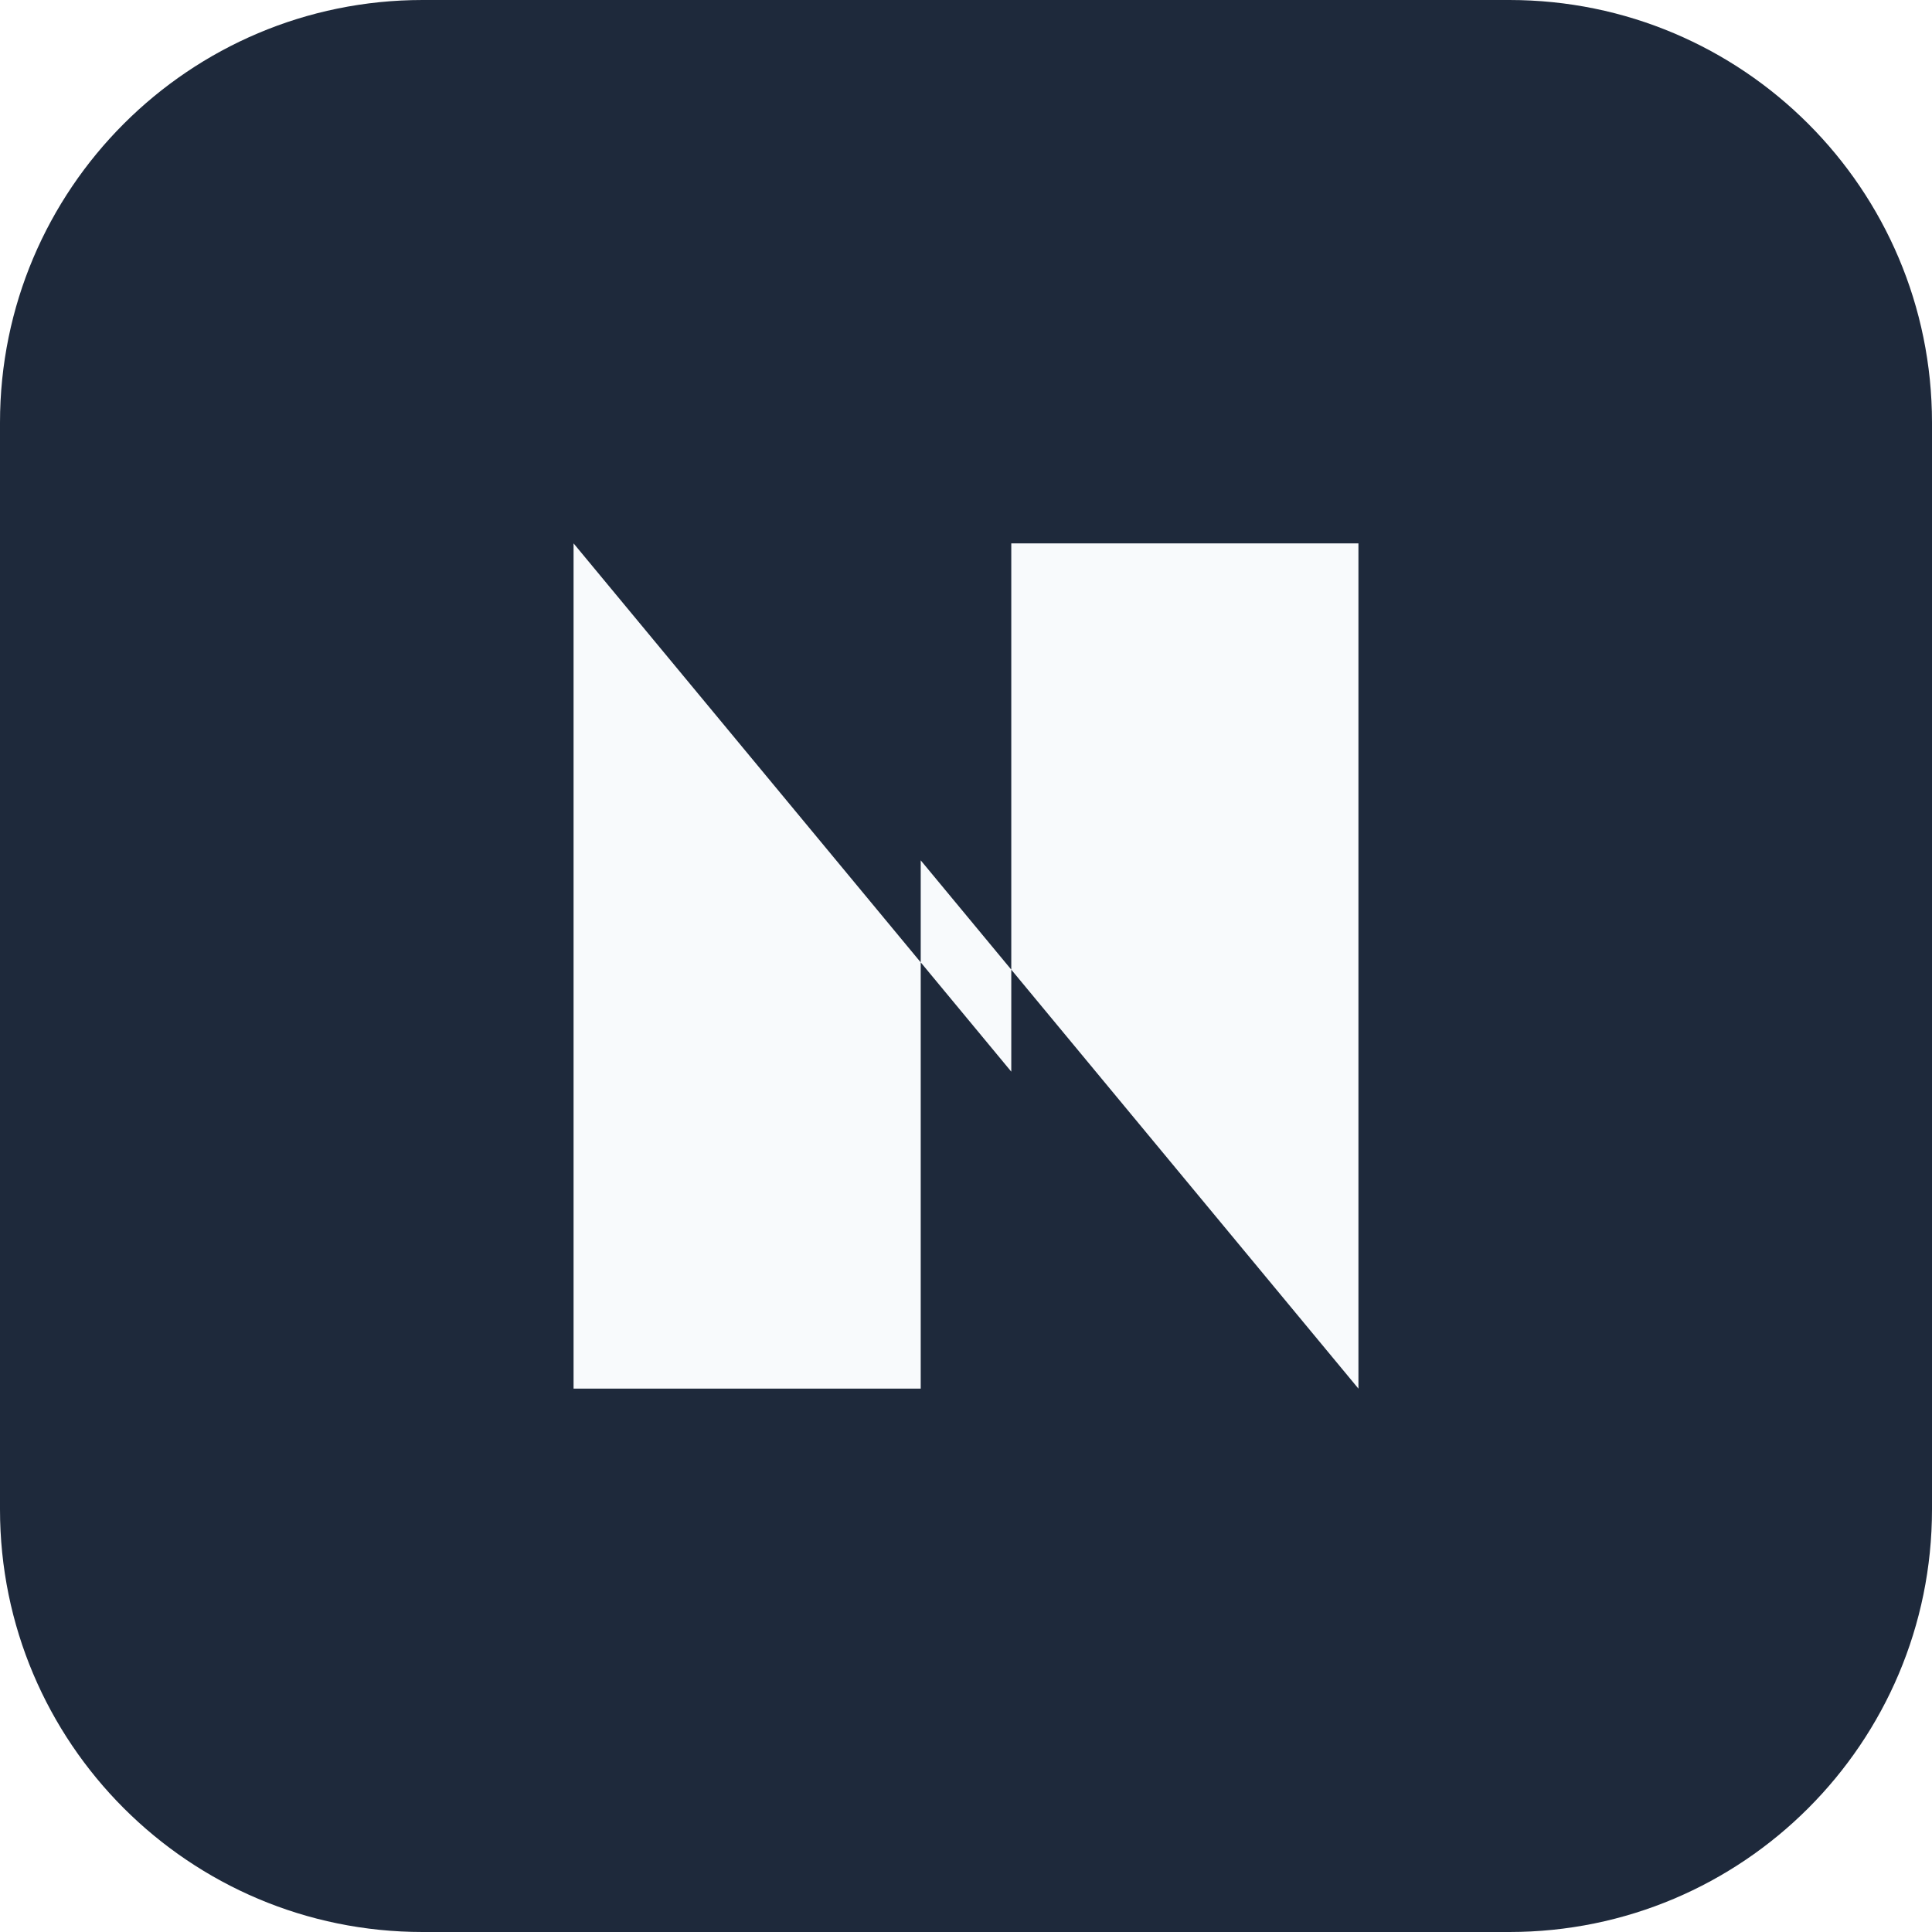
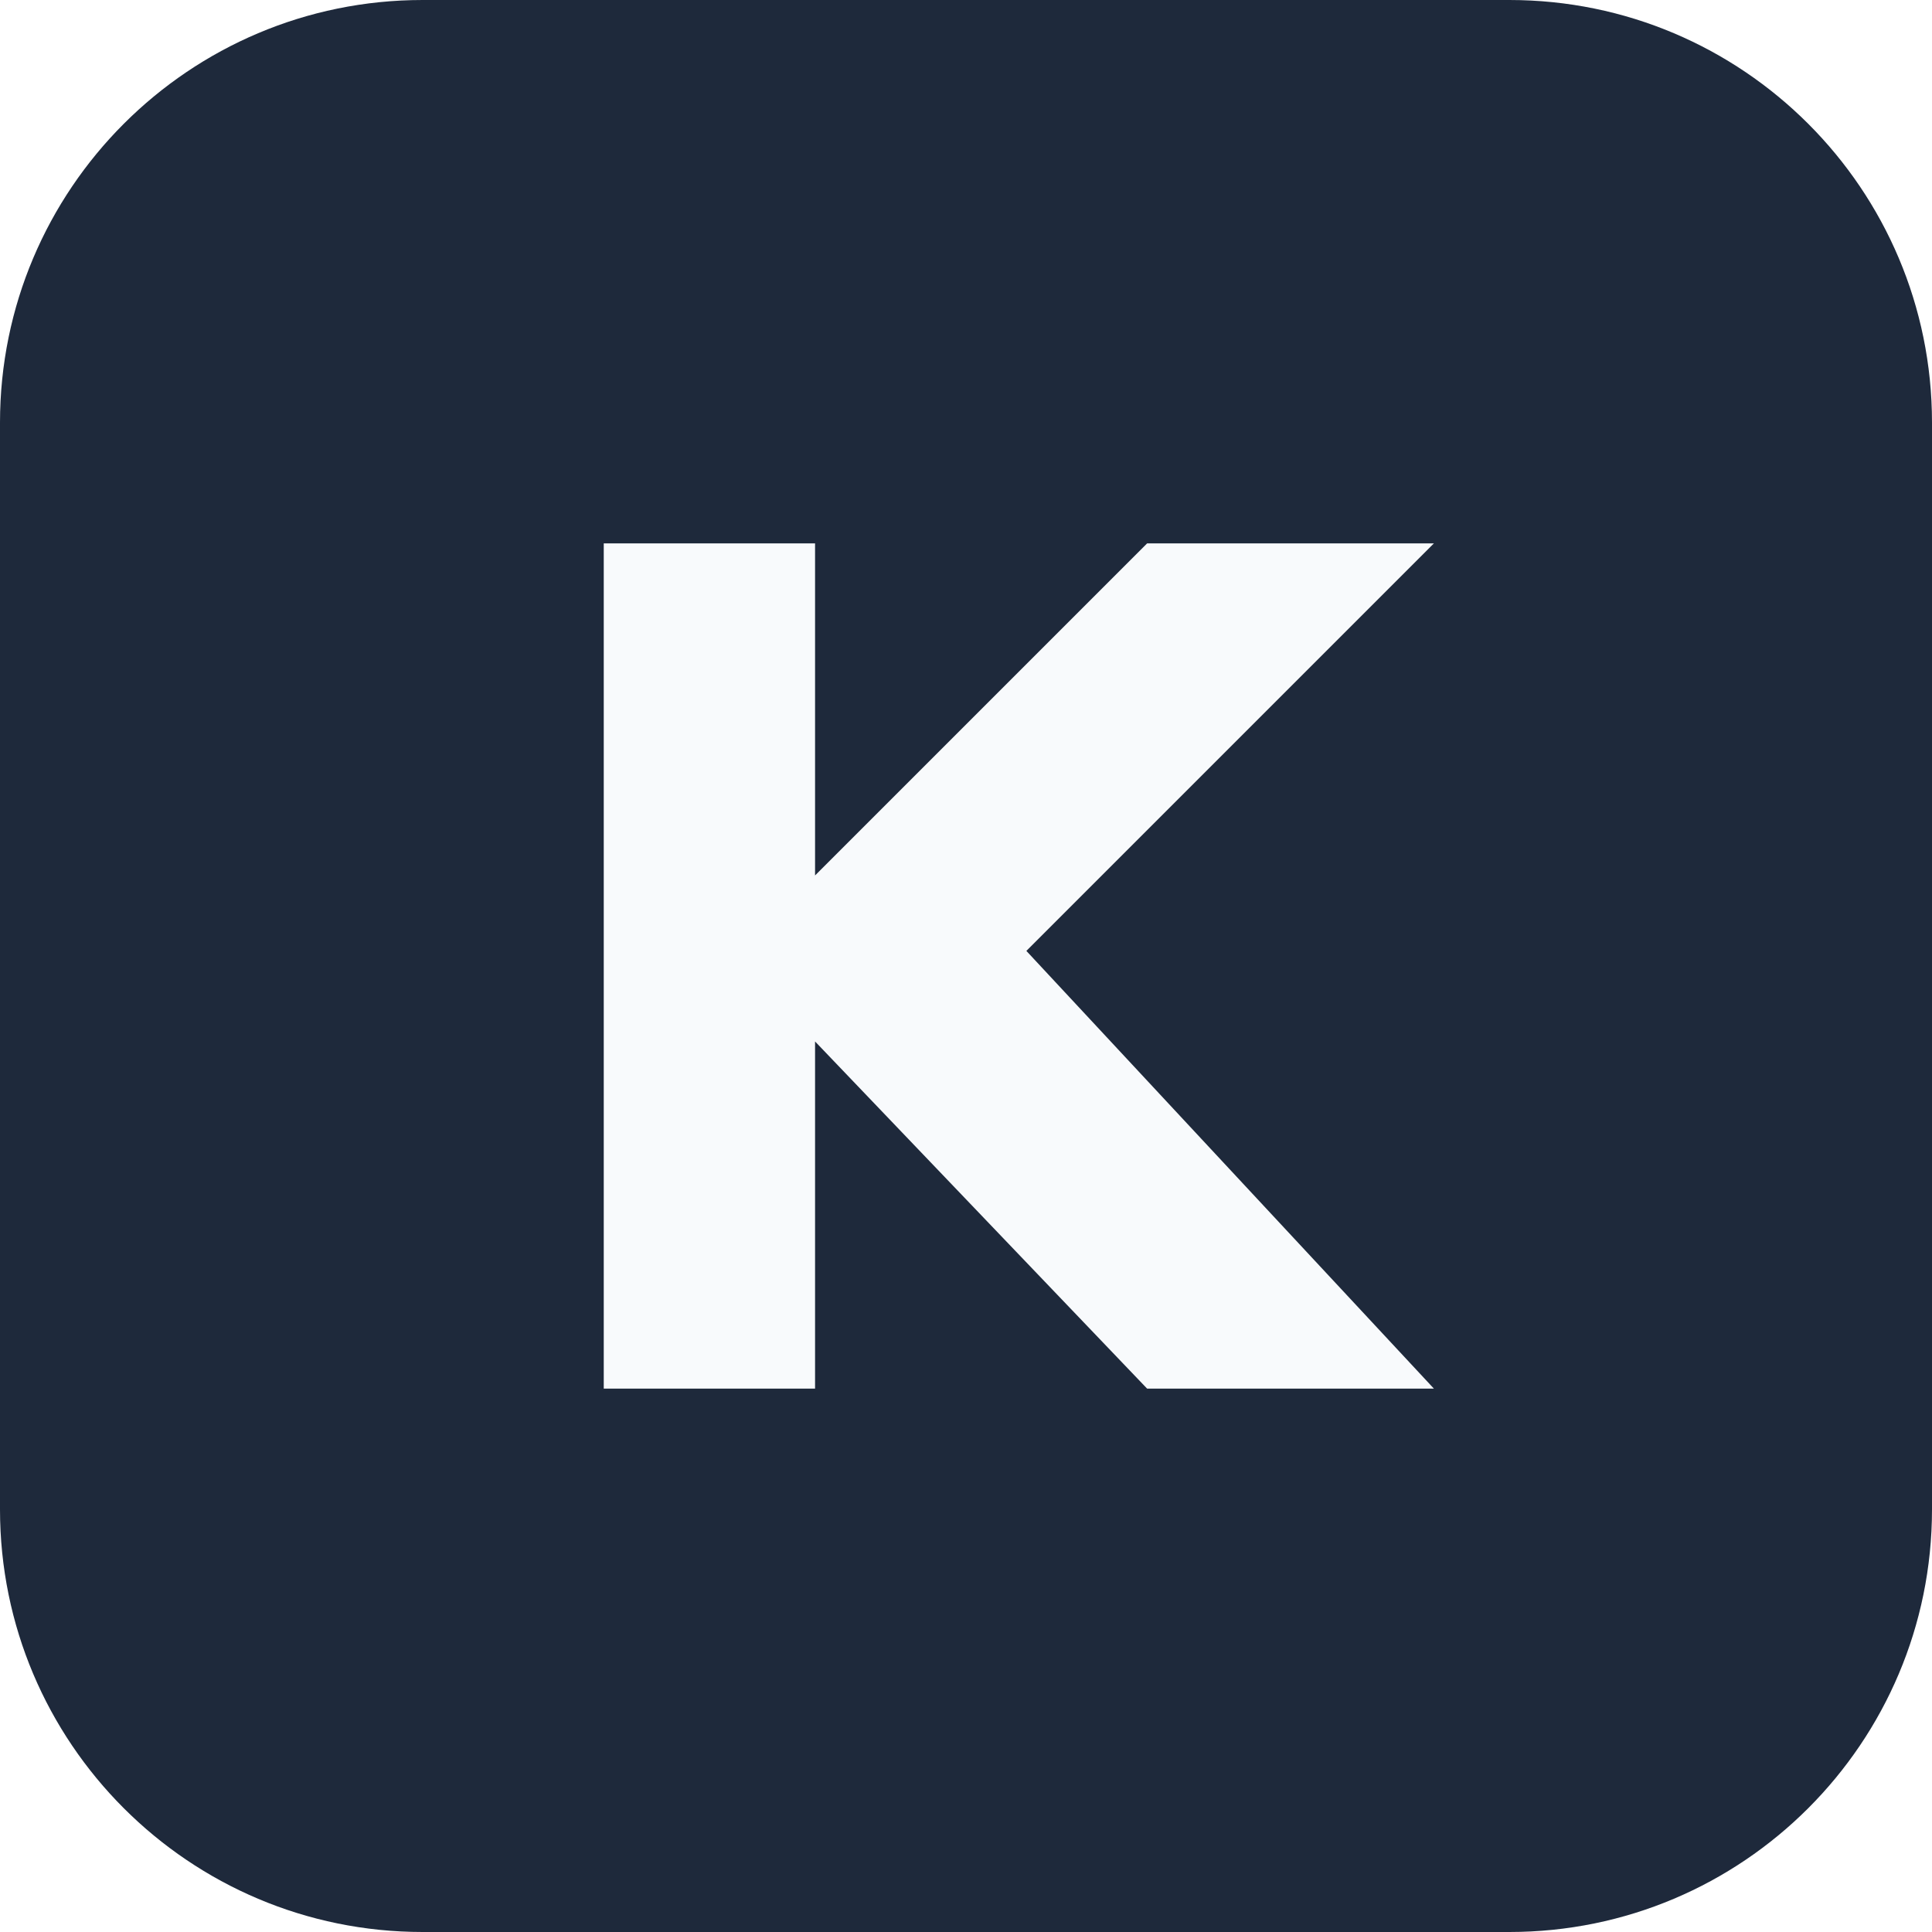
<svg xmlns="http://www.w3.org/2000/svg" viewBox="0 0 64 64" fill="none">
  <rect width="64" height="64" rx="14" fill="#1E293B" />
-   <path d="M19 46V18L33.5 35.5V18H45V46L30.5 28.5V46H19Z" fill="#F8FAFC" />
+   <path d="M20 18h7v11l11-11h9.5L34 31.5 47.5 46H38L27 34.5V46h-7z" fill="#F8FAFC" />
</svg>
